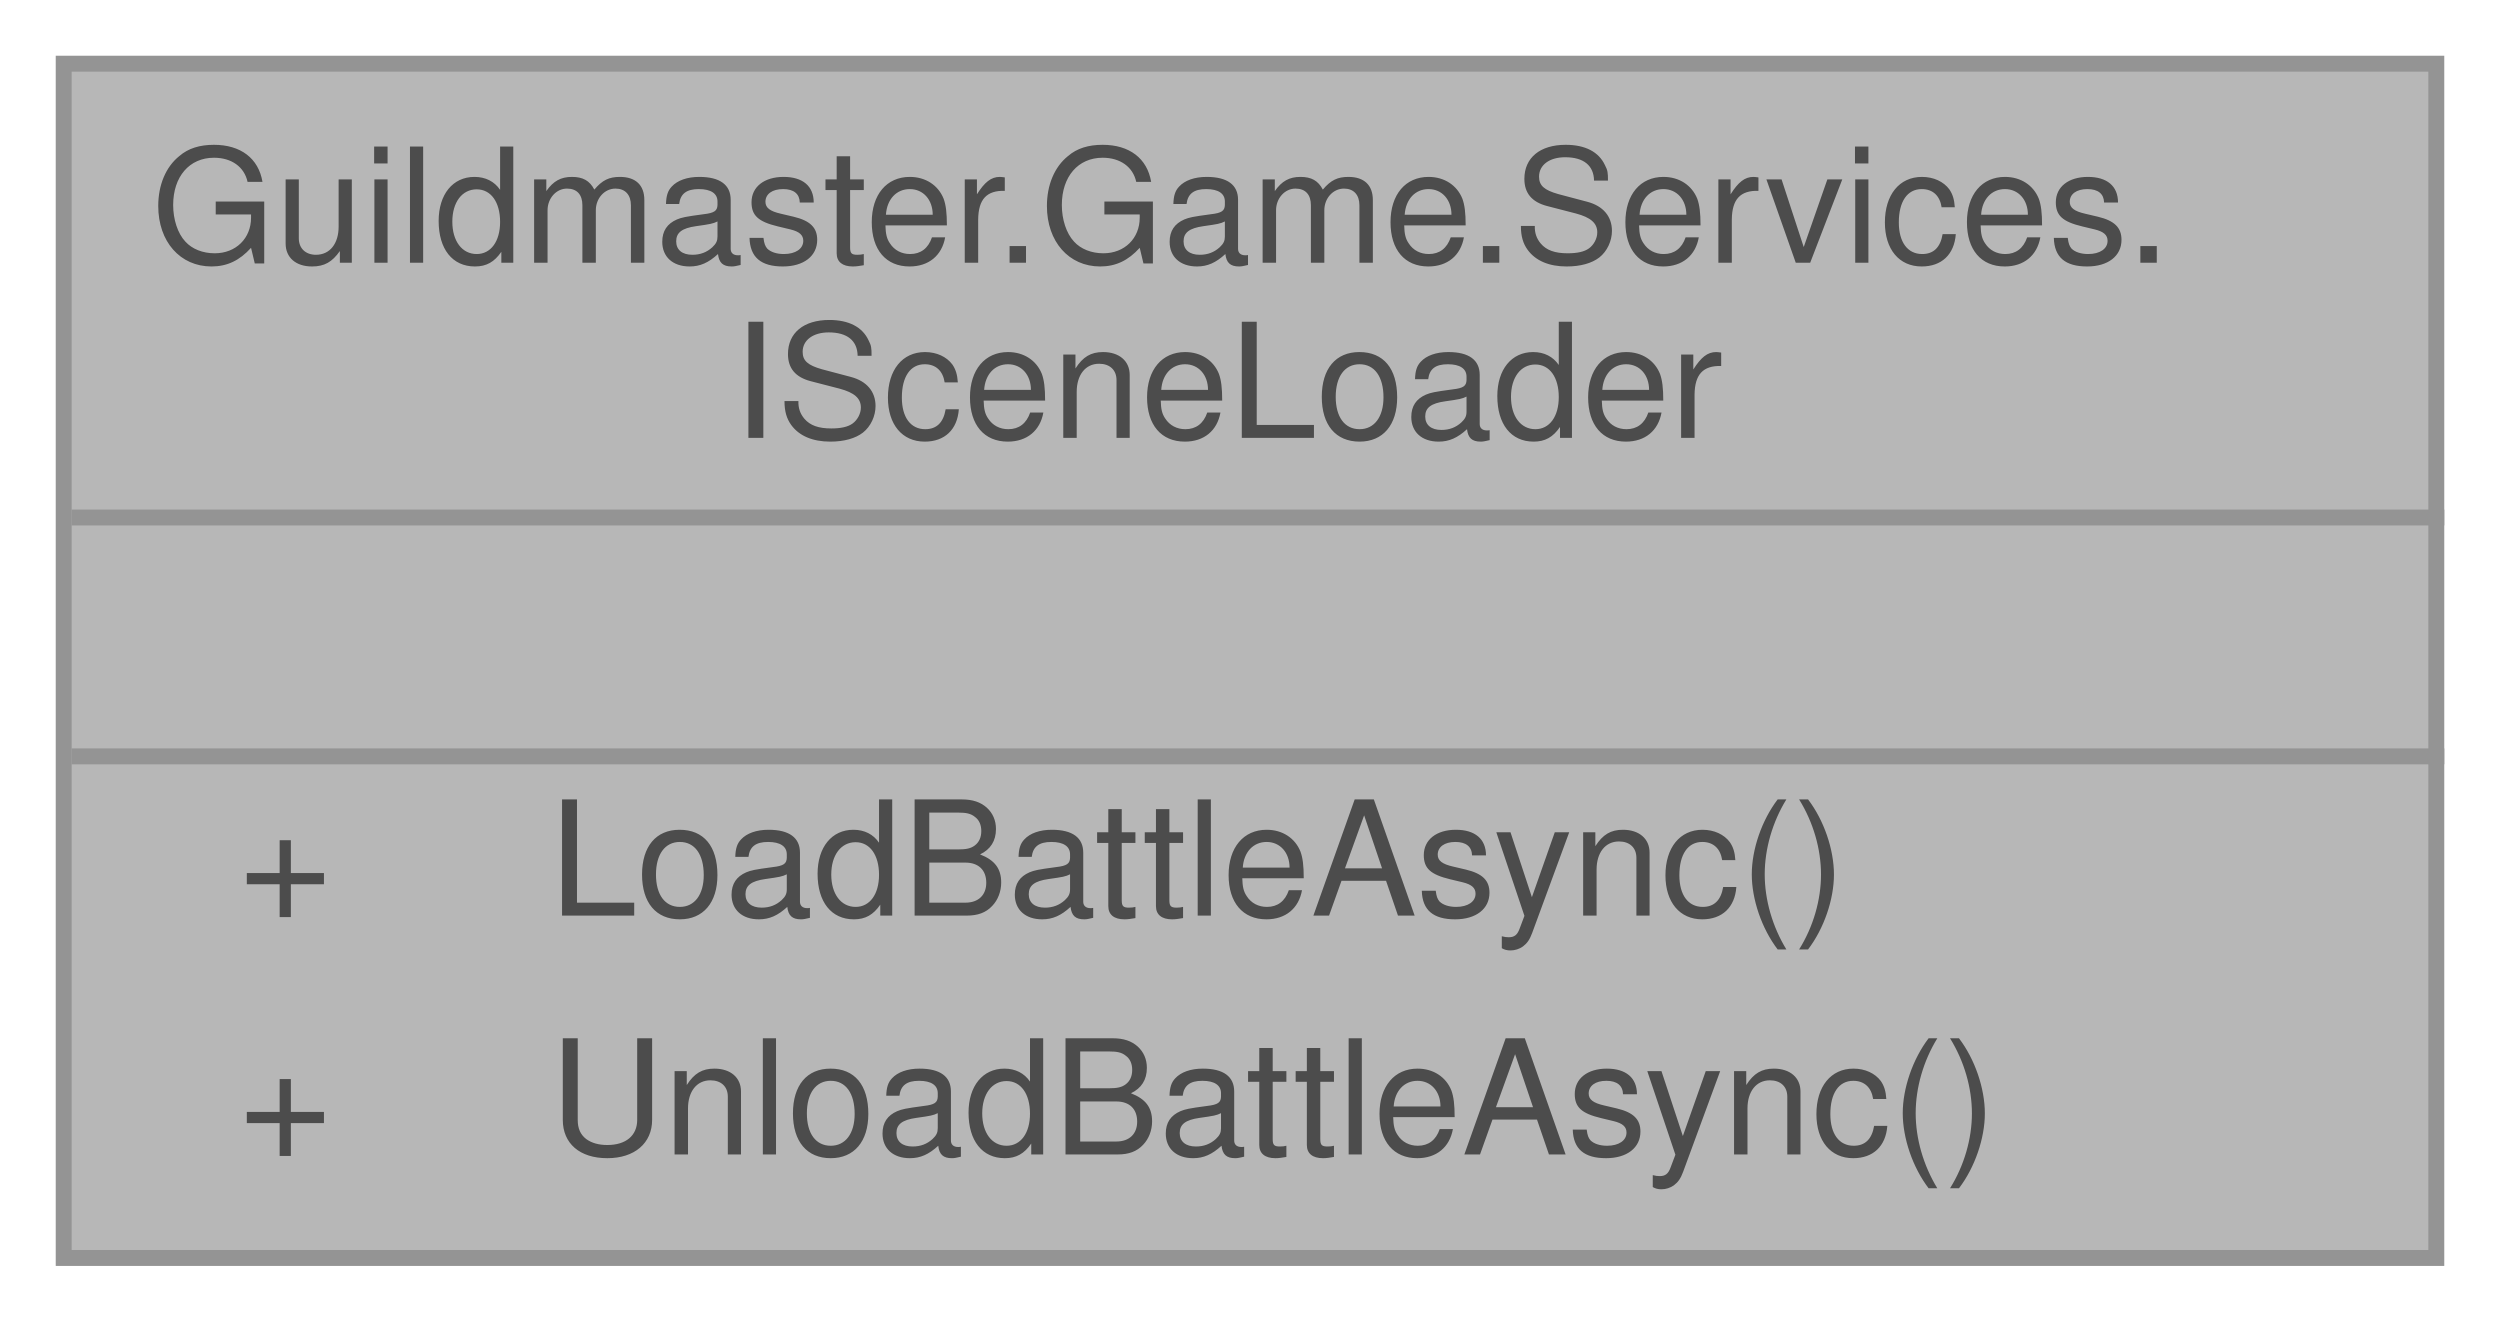
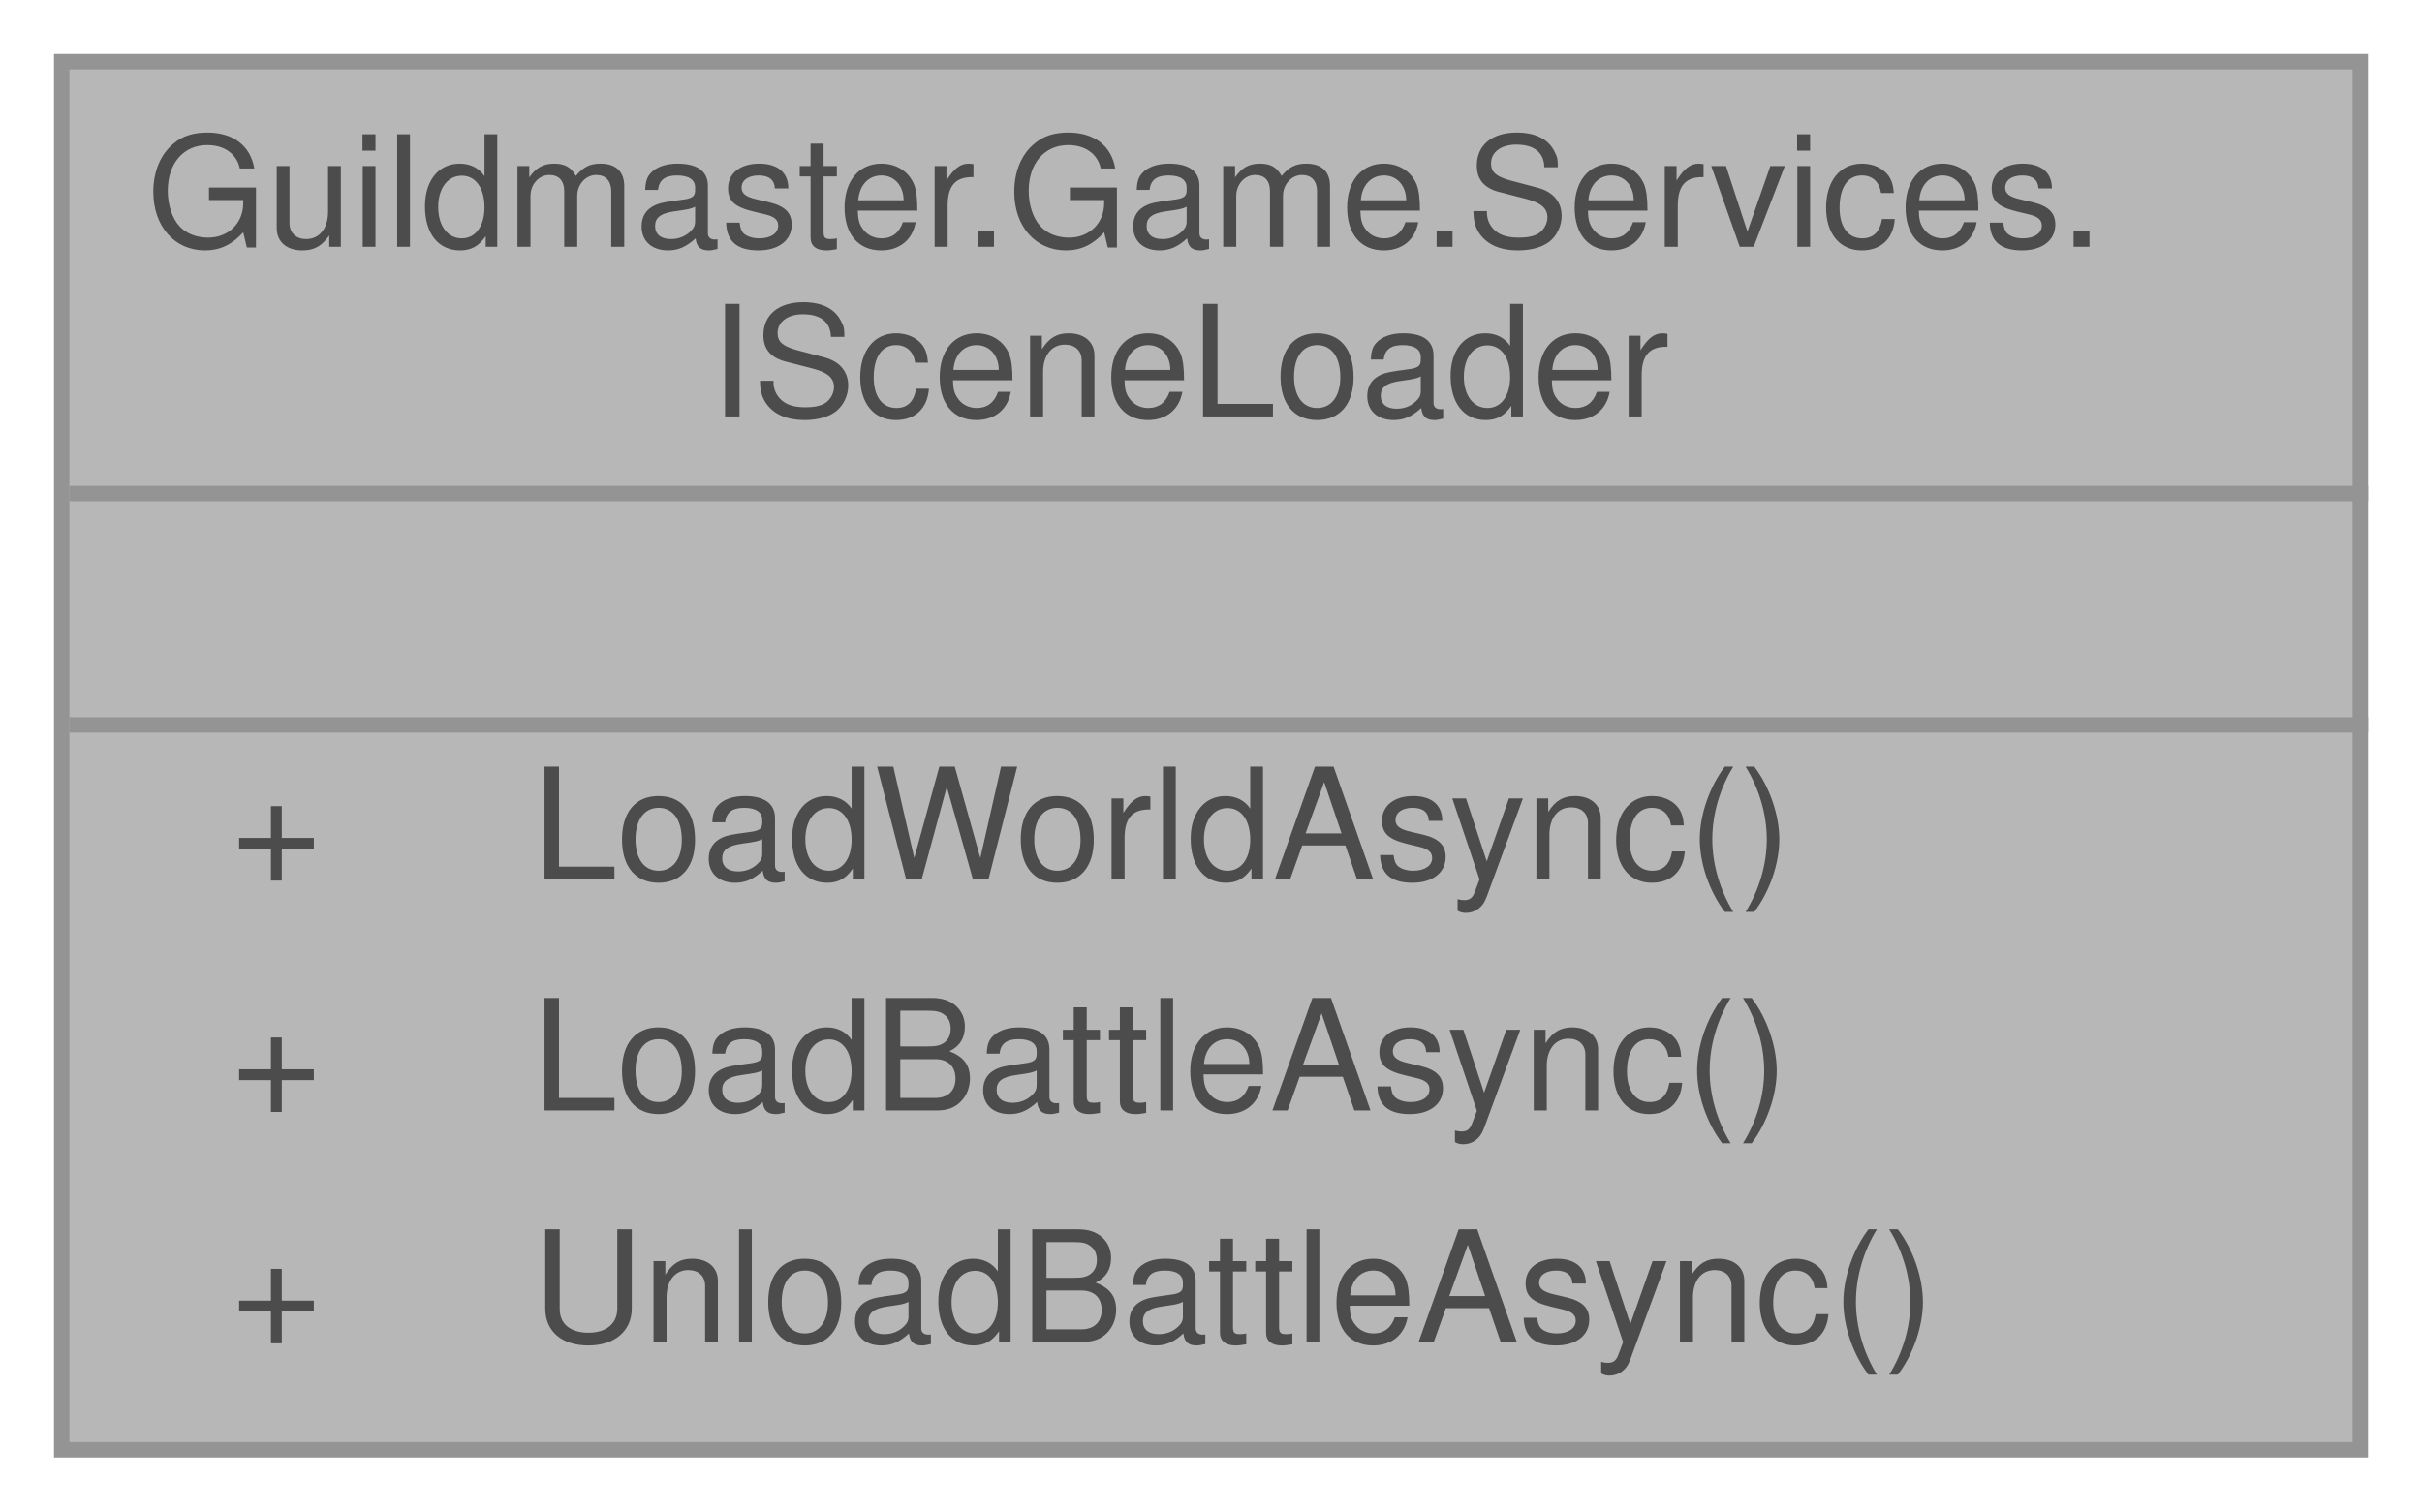
- <svg xmlns="http://www.w3.org/2000/svg" xmlns:xlink="http://www.w3.org/1999/xlink" width="157pt" height="83pt" viewBox="0.00 0.00 157.00 83.00">
+ <svg xmlns="http://www.w3.org/2000/svg" xmlns:xlink="http://www.w3.org/1999/xlink" width="157pt" height="98pt" viewBox="0.00 0.00 157.00 98.00">
  <svg id="main" version="1.1" xml:space="preserve">
    <style type="text/css">
.node, .edge {opacity: 0.7;}
.node.selected, .edge.selected {opacity: 1;}
.edge:hover path { stroke: red; }
.edge:hover polygon { stroke: red; fill: red; }
</style>
    <svg id="graph" class="graph">
-       <g id="graph0" class="graph" transform="scale(1 1) rotate(0) translate(4 79)">
+       <g id="graph0" class="graph" transform="scale(1 1) rotate(0) translate(4 94)">
        <g id="Node000001" class="node">
          <g id="a_Node000001">
            <a xlink:title="Шов загрузки/выгрузки боевой сцены (план 11 §2, вики «10» §8).">
-               <polygon fill="#999999" stroke="transparent" points="149,-75 0,-75 0,0 149,0 149,-75" />
-               <text text-anchor="start" x="5.5" y="-62.5" font-family="Helvetica,sans-Serif" font-size="10.00">Guildmaster.Game.Services.</text>
-               <text text-anchor="start" x="42" y="-51.5" font-family="Helvetica,sans-Serif" font-size="10.00">ISceneLoader</text>
-               <text text-anchor="start" x="73" y="-36.5" font-family="Helvetica,sans-Serif" font-size="10.00"> </text>
-               <text text-anchor="start" x="11" y="-21.5" font-family="Helvetica,sans-Serif" font-size="10.00">+</text>
-               <text text-anchor="start" x="30.5" y="-21.5" font-family="Helvetica,sans-Serif" font-size="10.00">LoadBattleAsync()</text>
-               <text text-anchor="start" x="11" y="-6.5" font-family="Helvetica,sans-Serif" font-size="10.00">+</text>
-               <text text-anchor="start" x="30.5" y="-6.5" font-family="Helvetica,sans-Serif" font-size="10.00">UnloadBattleAsync()</text>
-               <polygon fill="#666666" stroke="#666666" points="0.5,-46.5 0.5,-46.5 149.5,-46.5 149.5,-46.5 0.5,-46.5" />
-               <polygon fill="#666666" stroke="#666666" points="0.5,-31.5 0.5,-31.5 149.5,-31.5 149.5,-31.5 0.5,-31.5" />
-               <polygon fill="none" stroke="#666666" points="0,0 0,-75 149,-75 149,0 0,0" />
+               <polygon fill="#999999" stroke="transparent" points="149,-90 0,-90 0,0 149,0 149,-90" />
+               <text text-anchor="start" x="5.5" y="-78" font-family="Helvetica,sans-Serif" font-size="10.00">Guildmaster.Game.Services.</text>
+               <text text-anchor="start" x="42" y="-67" font-family="Helvetica,sans-Serif" font-size="10.00">ISceneLoader</text>
+               <text text-anchor="start" x="73" y="-52" font-family="Helvetica,sans-Serif" font-size="10.00"> </text>
+               <text text-anchor="start" x="11" y="-37" font-family="Helvetica,sans-Serif" font-size="10.00">+</text>
+               <text text-anchor="start" x="30.5" y="-37" font-family="Helvetica,sans-Serif" font-size="10.00">LoadWorldAsync()</text>
+               <text text-anchor="start" x="11" y="-22" font-family="Helvetica,sans-Serif" font-size="10.00">+</text>
+               <text text-anchor="start" x="30.5" y="-22" font-family="Helvetica,sans-Serif" font-size="10.00">LoadBattleAsync()</text>
+               <text text-anchor="start" x="11" y="-7" font-family="Helvetica,sans-Serif" font-size="10.00">+</text>
+               <text text-anchor="start" x="30.5" y="-7" font-family="Helvetica,sans-Serif" font-size="10.00">UnloadBattleAsync()</text>
+               <polygon fill="#666666" stroke="#666666" points="0.5,-62 0.5,-62 149.5,-62 149.5,-62 0.5,-62" />
+               <polygon fill="#666666" stroke="#666666" points="0.5,-47 0.5,-47 149.5,-47 149.5,-47 0.5,-47" />
+               <polygon fill="none" stroke="#666666" points="0,0 0,-90 149,-90 149,0 0,0" />
            </a>
          </g>
        </g>
      </g>
    </svg>
  </svg>
  <style type="text/css">

[data-mouse-over-selected='false'] { opacity: 0.7; }
[data-mouse-over-selected='true']  { opacity: 1.0; }

</style>
</svg>
